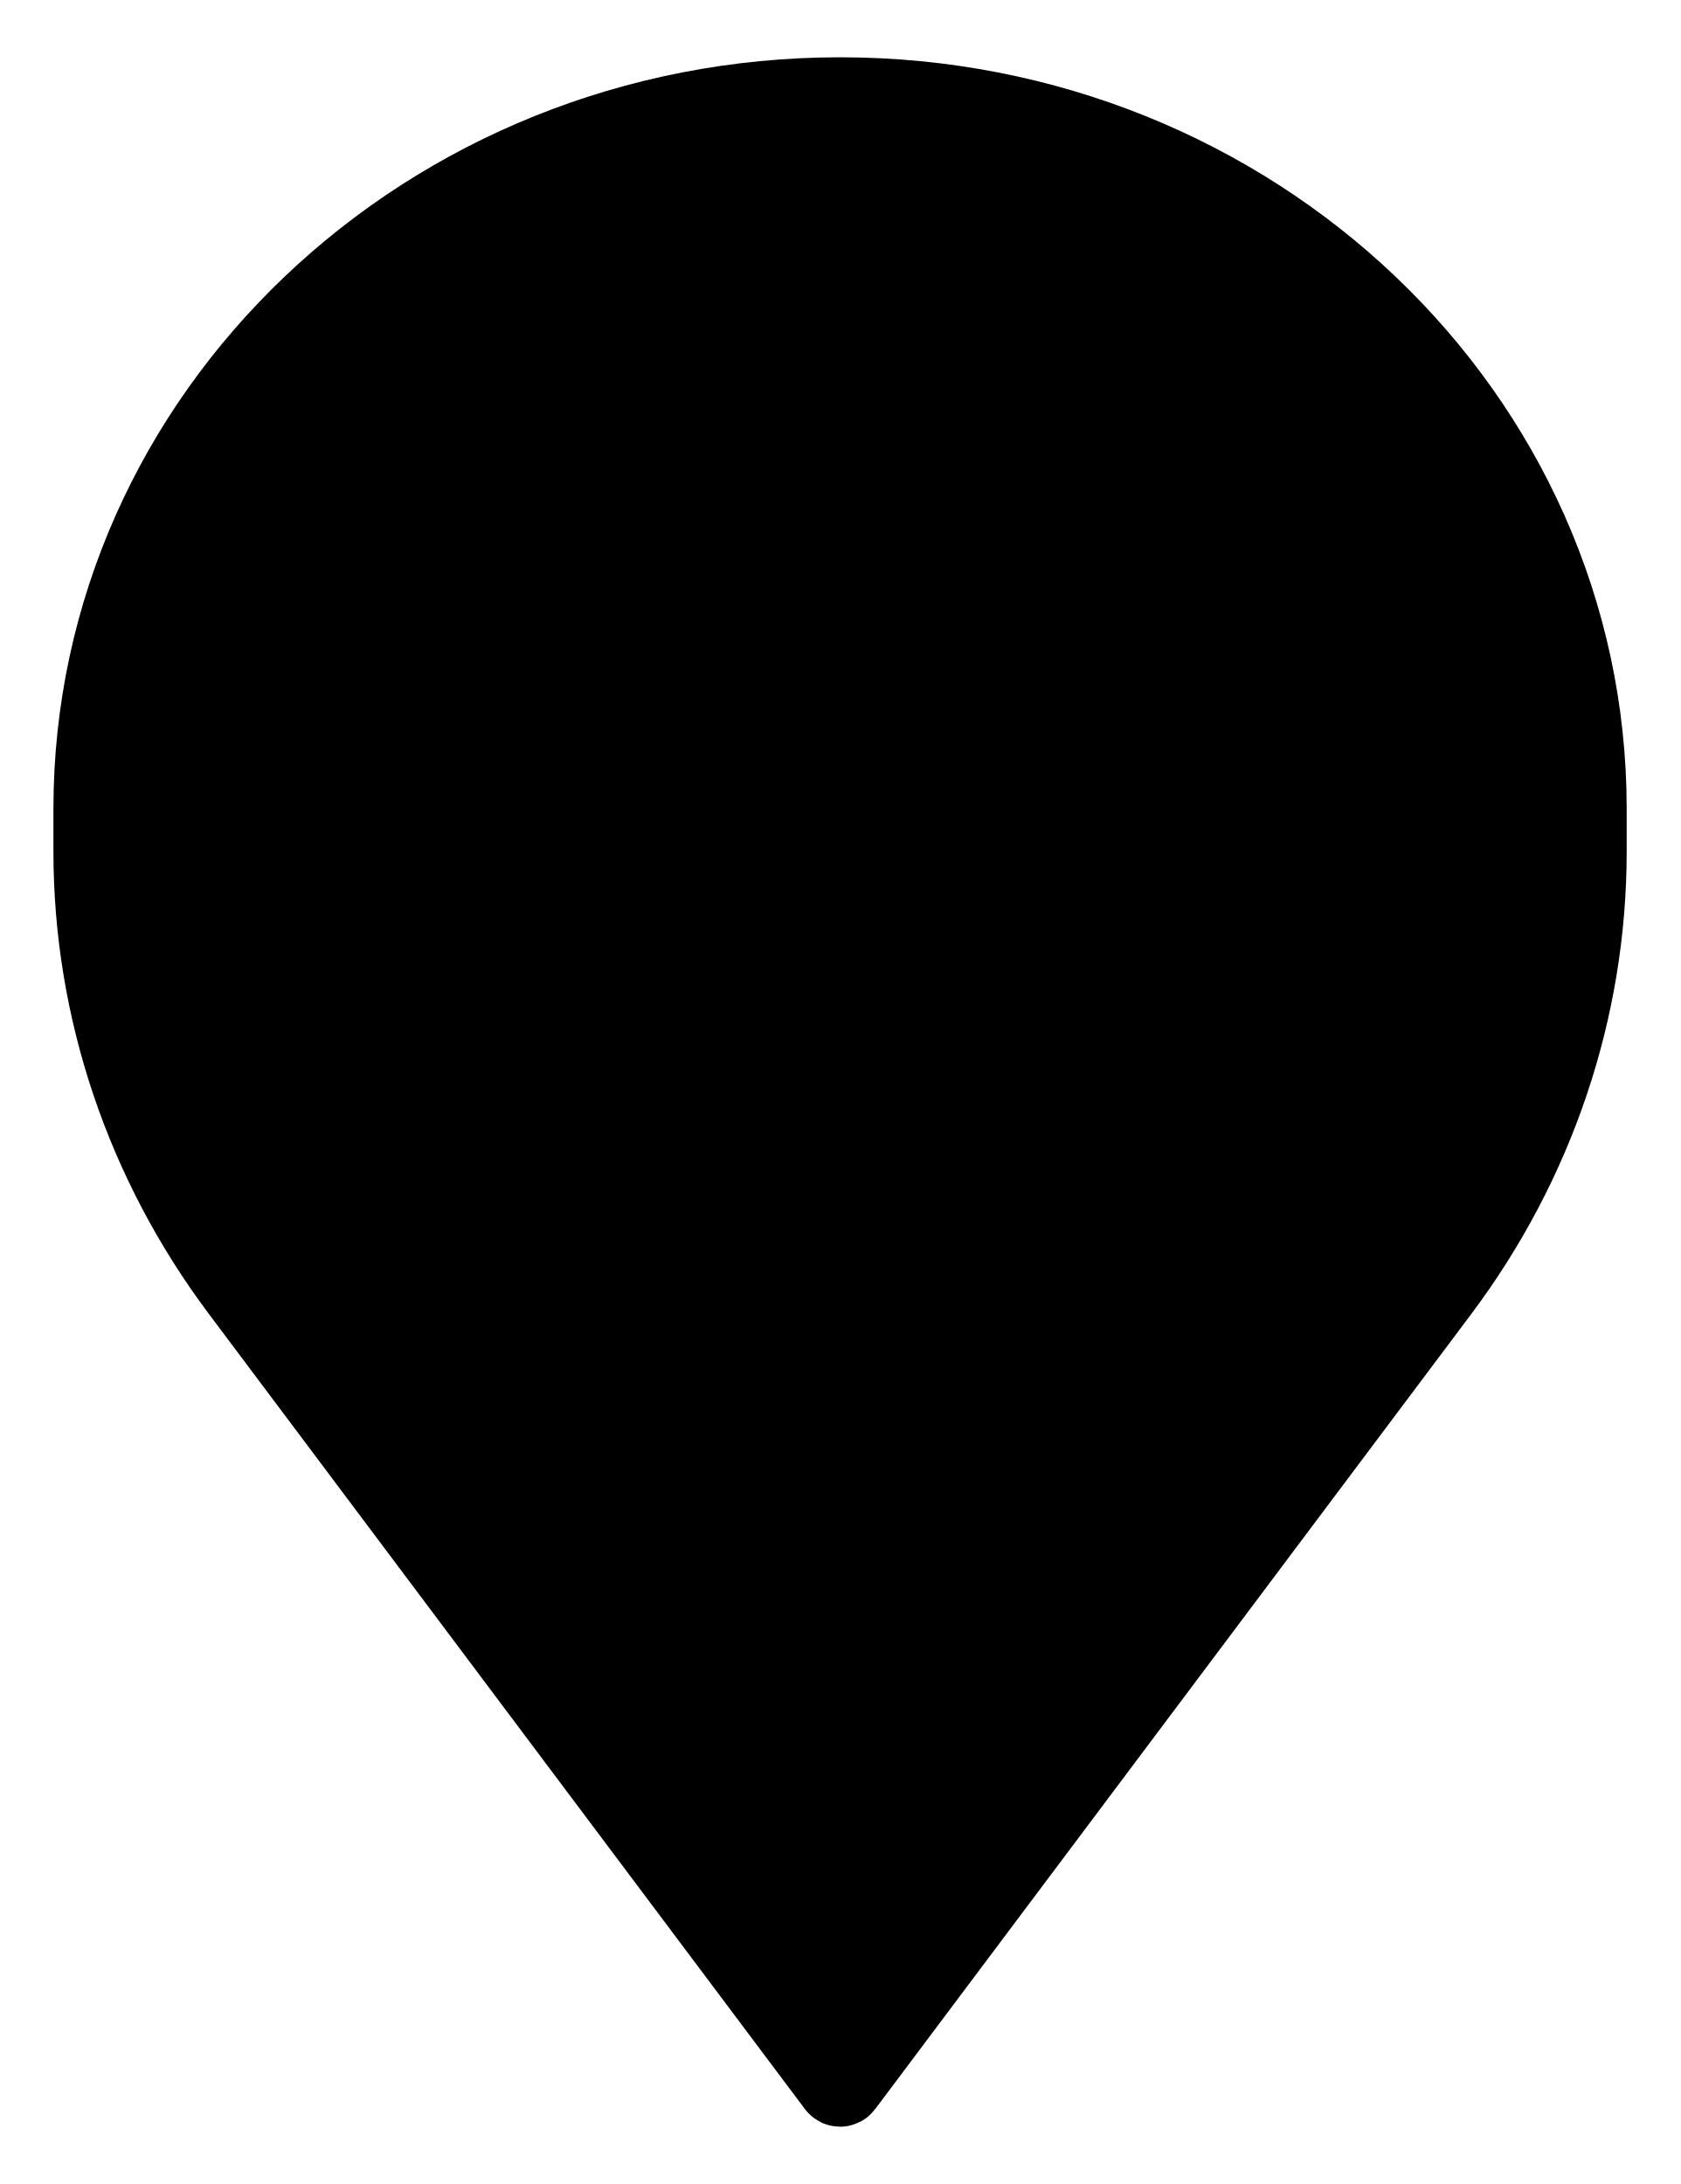
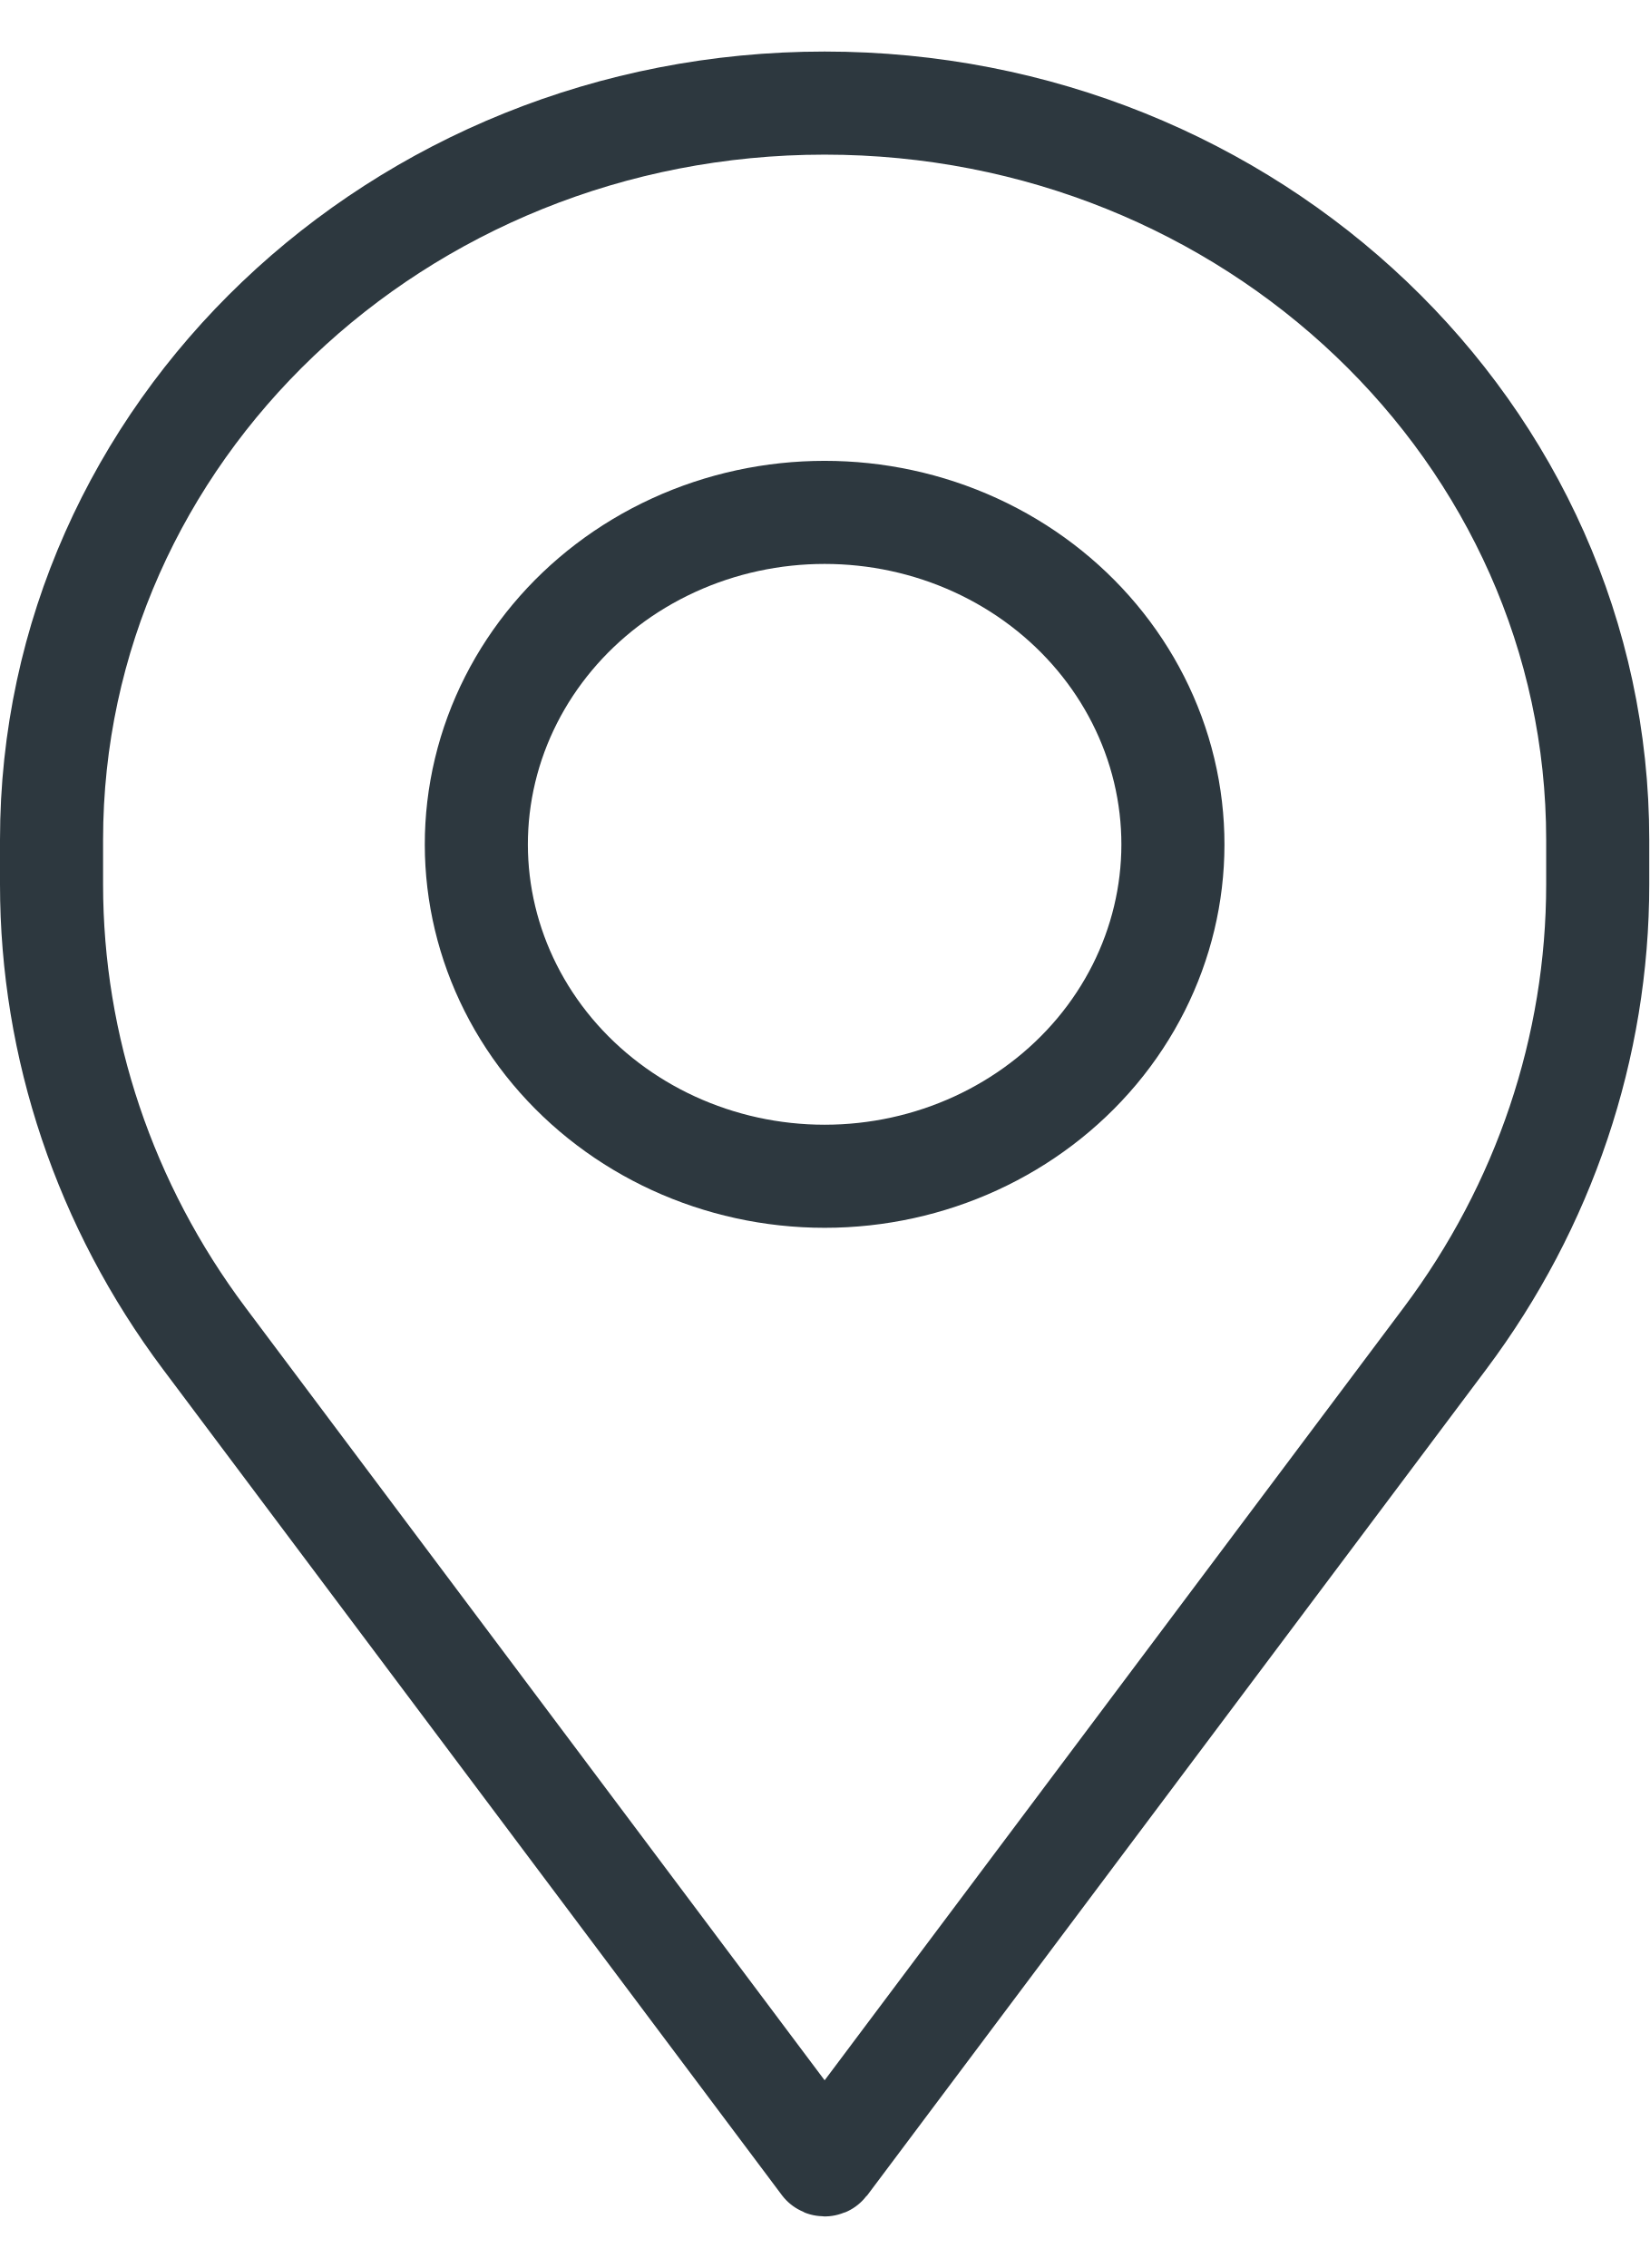
- <svg xmlns="http://www.w3.org/2000/svg" width="20" height="26" viewBox="0 0 20 26">
-   <path d="M18.863 9.628C18.863 4.963 14.895 1.182 10 1.182C5.105 1.182 1.136 4.963 1.136 9.628V10.137C1.136 12.004 1.748 13.824 2.887 15.343L9.982 24.809C9.991 24.821 10.009 24.821 10.017 24.809L17.113 15.343C18.252 13.824 18.863 12.004 18.863 10.137V9.628Z" stroke="currentColor" stroke-linecap="round" stroke-linejoin="round" />
-   <path d="M8.267 6.25C9.362 5.748 10.637 5.748 11.732 6.25C12.827 6.753 13.622 7.703 13.893 8.832C14.163 9.961 13.879 11.146 13.122 12.051C12.364 12.957 11.215 13.484 10 13.484C8.785 13.484 7.636 12.957 6.878 12.051C6.12 11.146 5.837 9.961 6.107 8.832C6.377 7.703 7.173 6.753 8.267 6.25Z" stroke="currentColor" stroke-linecap="round" stroke-linejoin="round" />
+ <svg xmlns="http://www.w3.org/2000/svg" width="16" height="22" viewBox="0 0 16 22" fill="none">
+   <path d="M15.5 8.147C15.5 4.2 12.142 1 8 1C3.858 1 0.5 4.2 0.5 8.147V8.578C0.5 10.157 1.018 11.697 1.981 12.982L7.985 20.993C7.992 21.002 8.008 21.002 8.015 20.993L14.019 12.982C14.982 11.697 15.5 10.157 15.5 8.578V8.147Z" stroke="#2D383F" stroke-linecap="round" stroke-linejoin="round" />
+   <path d="M6.534 5.289C7.46 4.864 8.54 4.864 9.466 5.289C10.392 5.714 11.065 6.518 11.294 7.473C11.523 8.429 11.283 9.431 10.642 10.197C10 10.963 9.028 11.41 8 11.41C6.972 11.41 6 10.963 5.358 10.197C4.717 9.431 4.477 8.429 4.706 7.473C4.935 6.518 5.608 5.714 6.534 5.289Z" stroke="#2D383F" stroke-linecap="round" stroke-linejoin="round" />
</svg>
